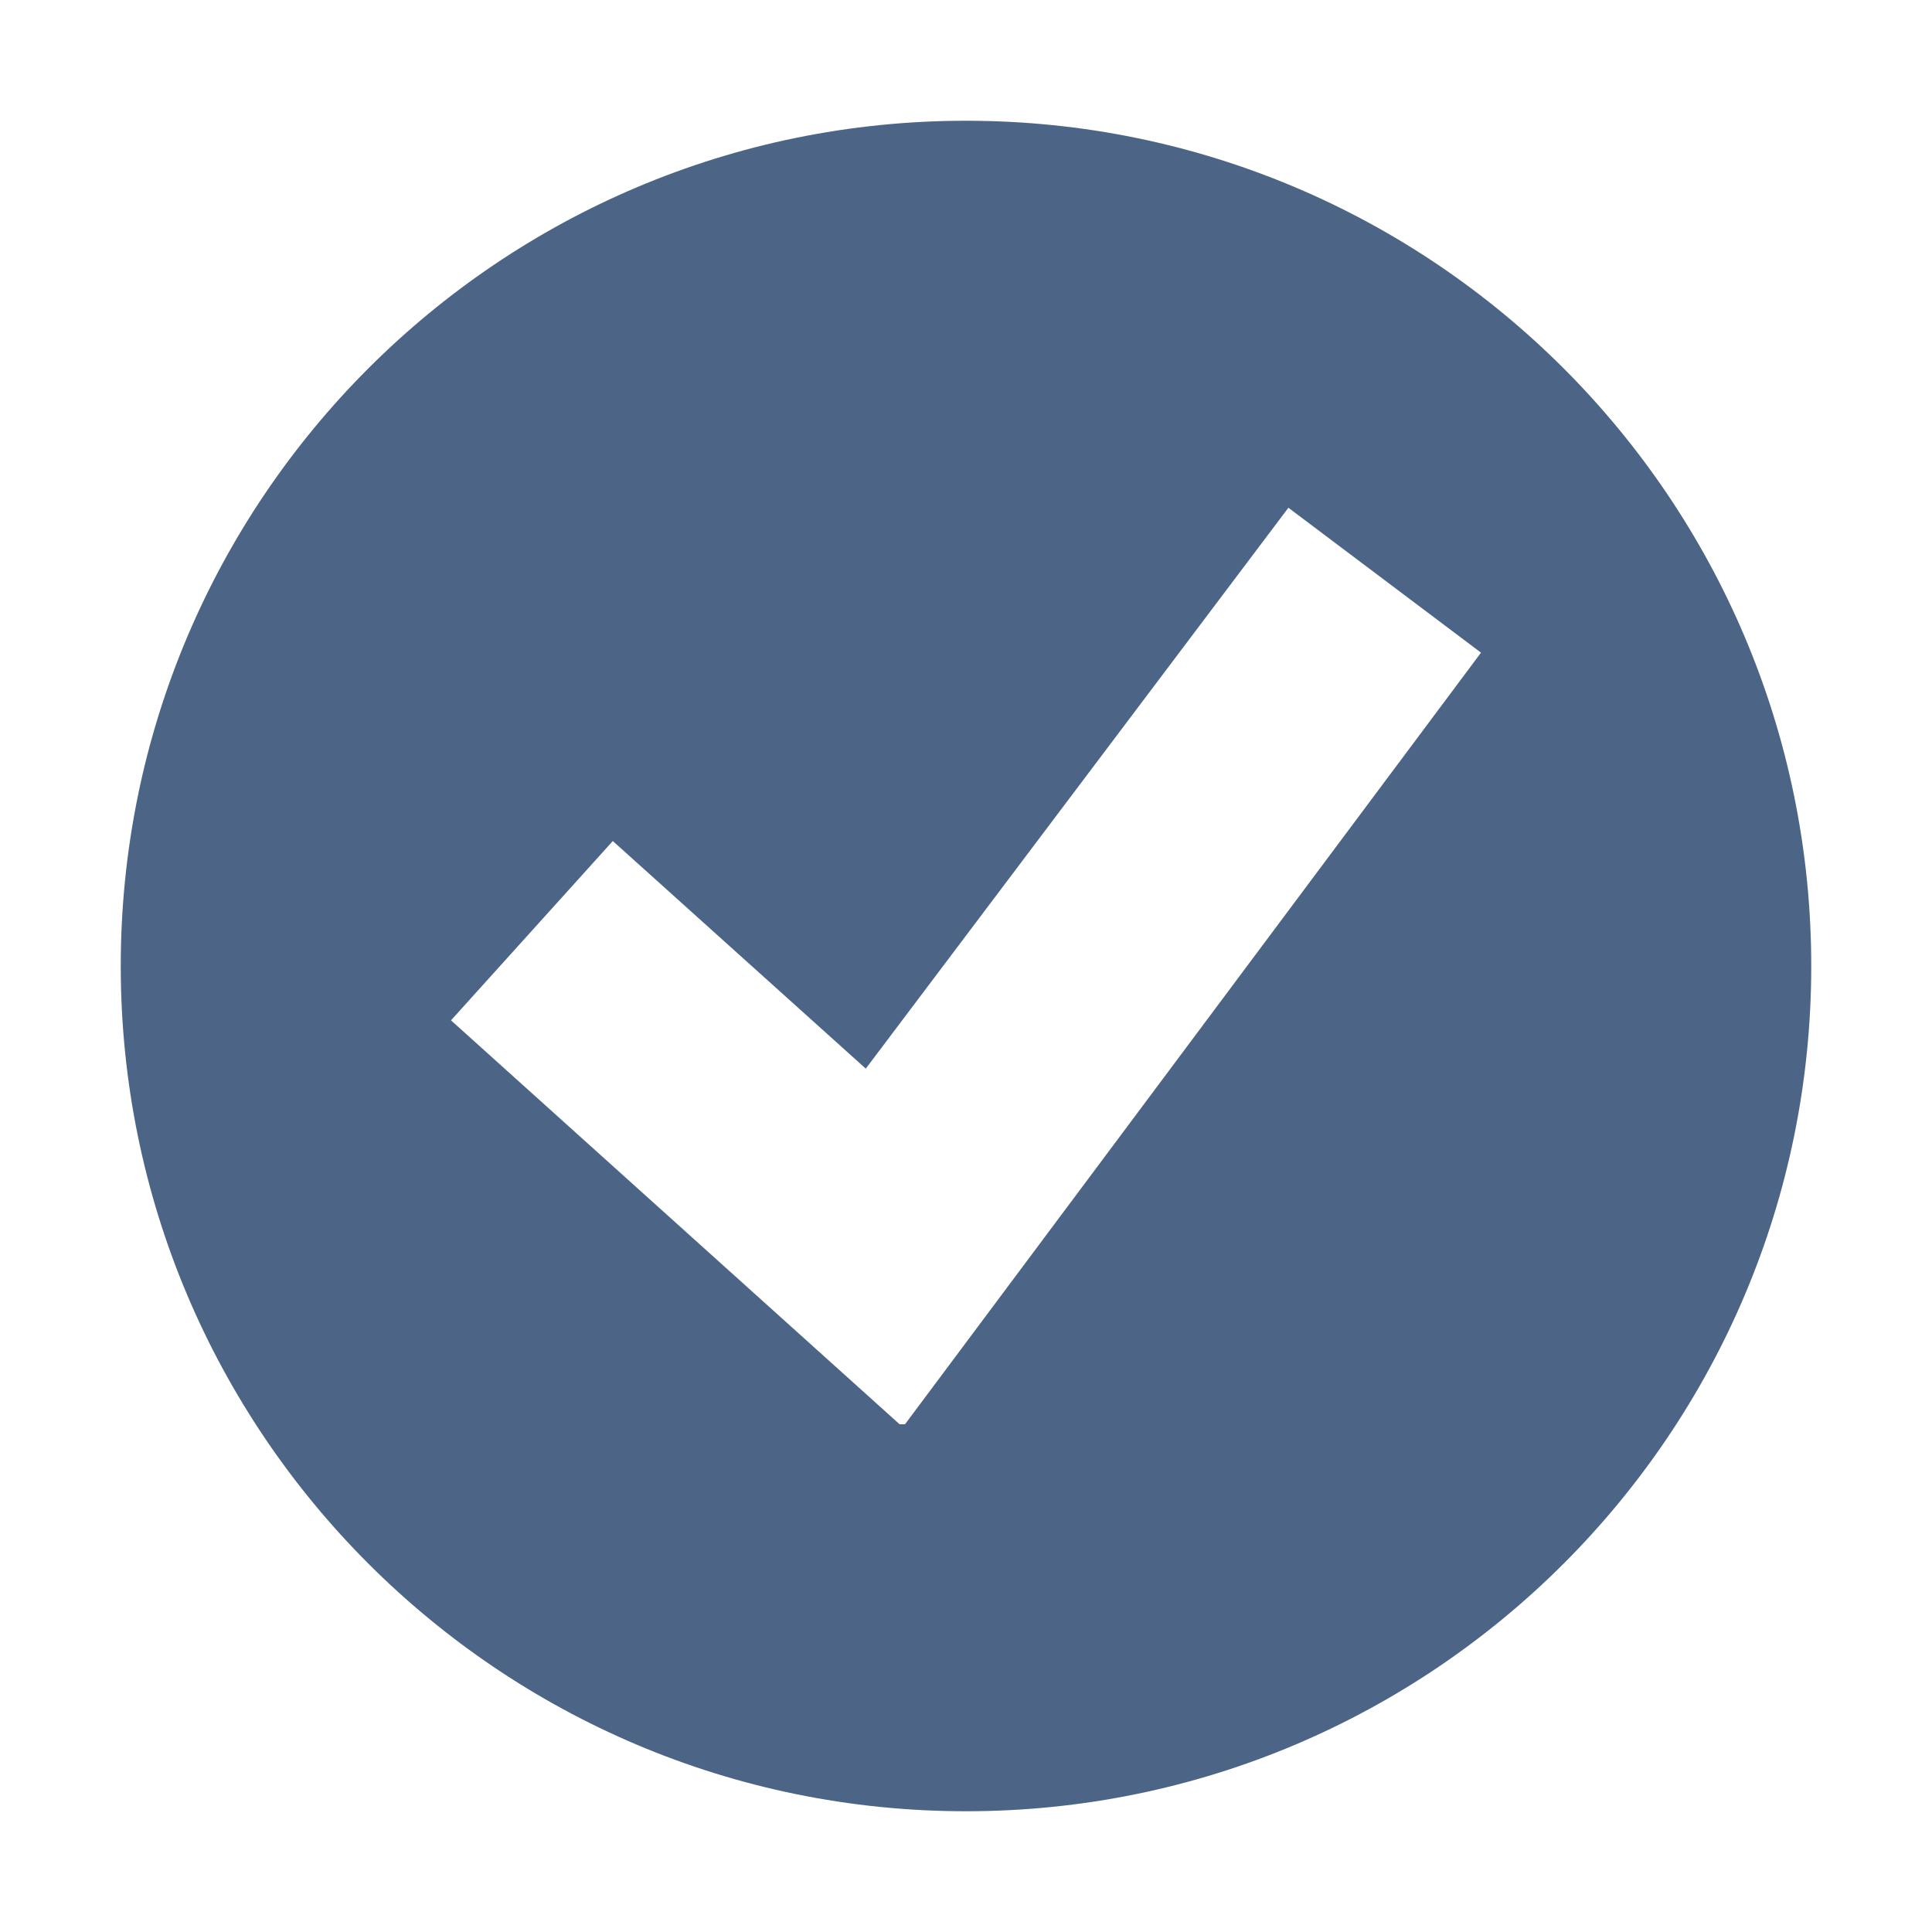
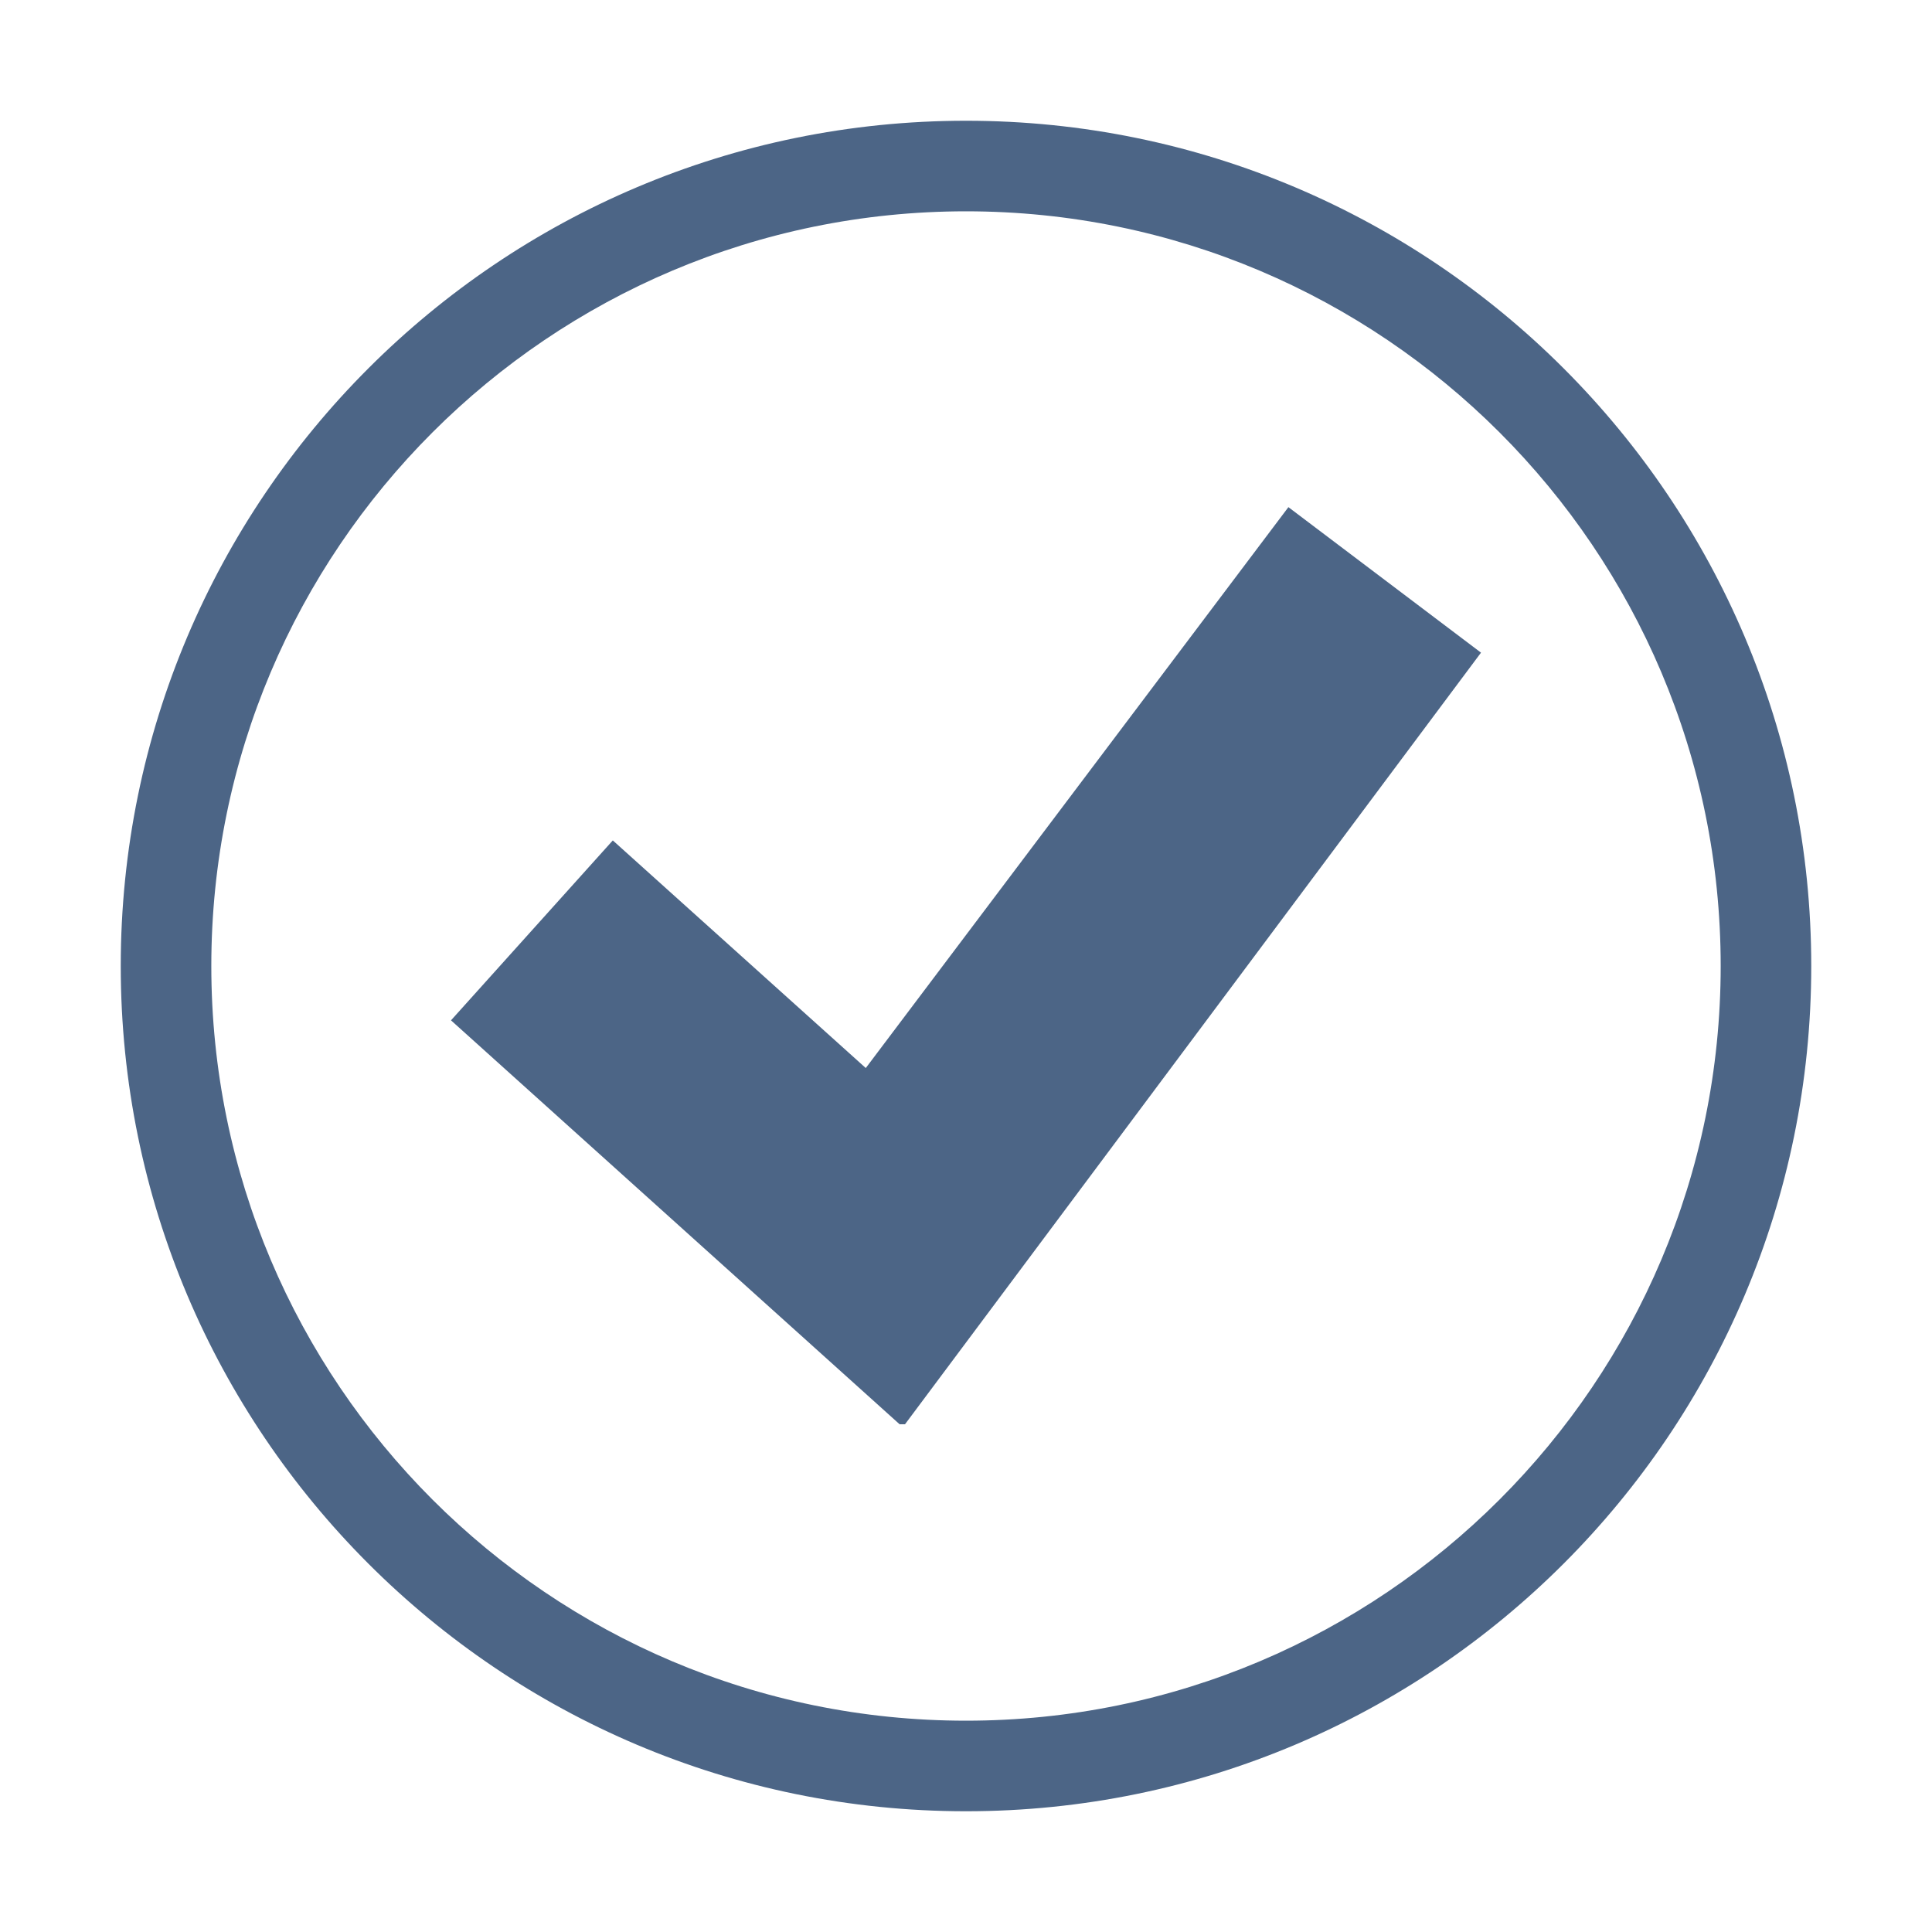
<svg xmlns="http://www.w3.org/2000/svg" xmlns:xlink="http://www.w3.org/1999/xlink" version="1.1" id="Layer_1" x="0px" y="0px" viewBox="0 0 320 320" style="enable-background:new 0 0 320 320;" xml:space="preserve">
  <style type="text/css">
- 	.st0{clip-path:url(#SVGID_00000104681996493239168030000001669828272069268131_);fill:#4C6586;}
+ 	.st0{clip-path:url(#SVGID_00000103958977634537362150000012380564568999823767_);fill:#4C6586;}
</style>
  <g>
    <g>
      <defs>
        <rect id="SVGID_1_" width="320" height="320" />
      </defs>
-       <clipPath id="SVGID_00000008860654091272538860000005278836837653841854_">
+       <clipPath id="SVGID_00000057132817209577457540000011099399647937293727_">
        <use xlink:href="#SVGID_1_" style="overflow:visible;" />
      </clipPath>
-       <path style="clip-path:url(#SVGID_00000008860654091272538860000005278836837653841854_);fill:#4C6586;" d="M245.3,108.1    l-95.4,127.8H149l0,0l0,0L74.7,169l26.8-29.7l41.9,37.7l70-92.9L245.3,108.1z M300,160c0-77.3-62.7-140-140-140S20,82.7,20,160    s62.7,140,140,140S300,237.3,300,160" />
+       <path style="clip-path:url(#SVGID_00000057132817209577457540000011099399647937293727_);fill:#4C6586;" d="M149.9,235.9    l95.4-127.8L213.4,84l-70,92.9l-41.9-37.7L74.7,169l74.3,66.9l0,0H149.9z M285,160c0,69-56,125-125,125S35,229,35,160    S91,35,160,35S285,91,285,160 M300,160c0-77.3-62.7-140-140-140S20,82.7,20,160s62.7,140,140,140S300,237.3,300,160" />
    </g>
  </g>
</svg>
